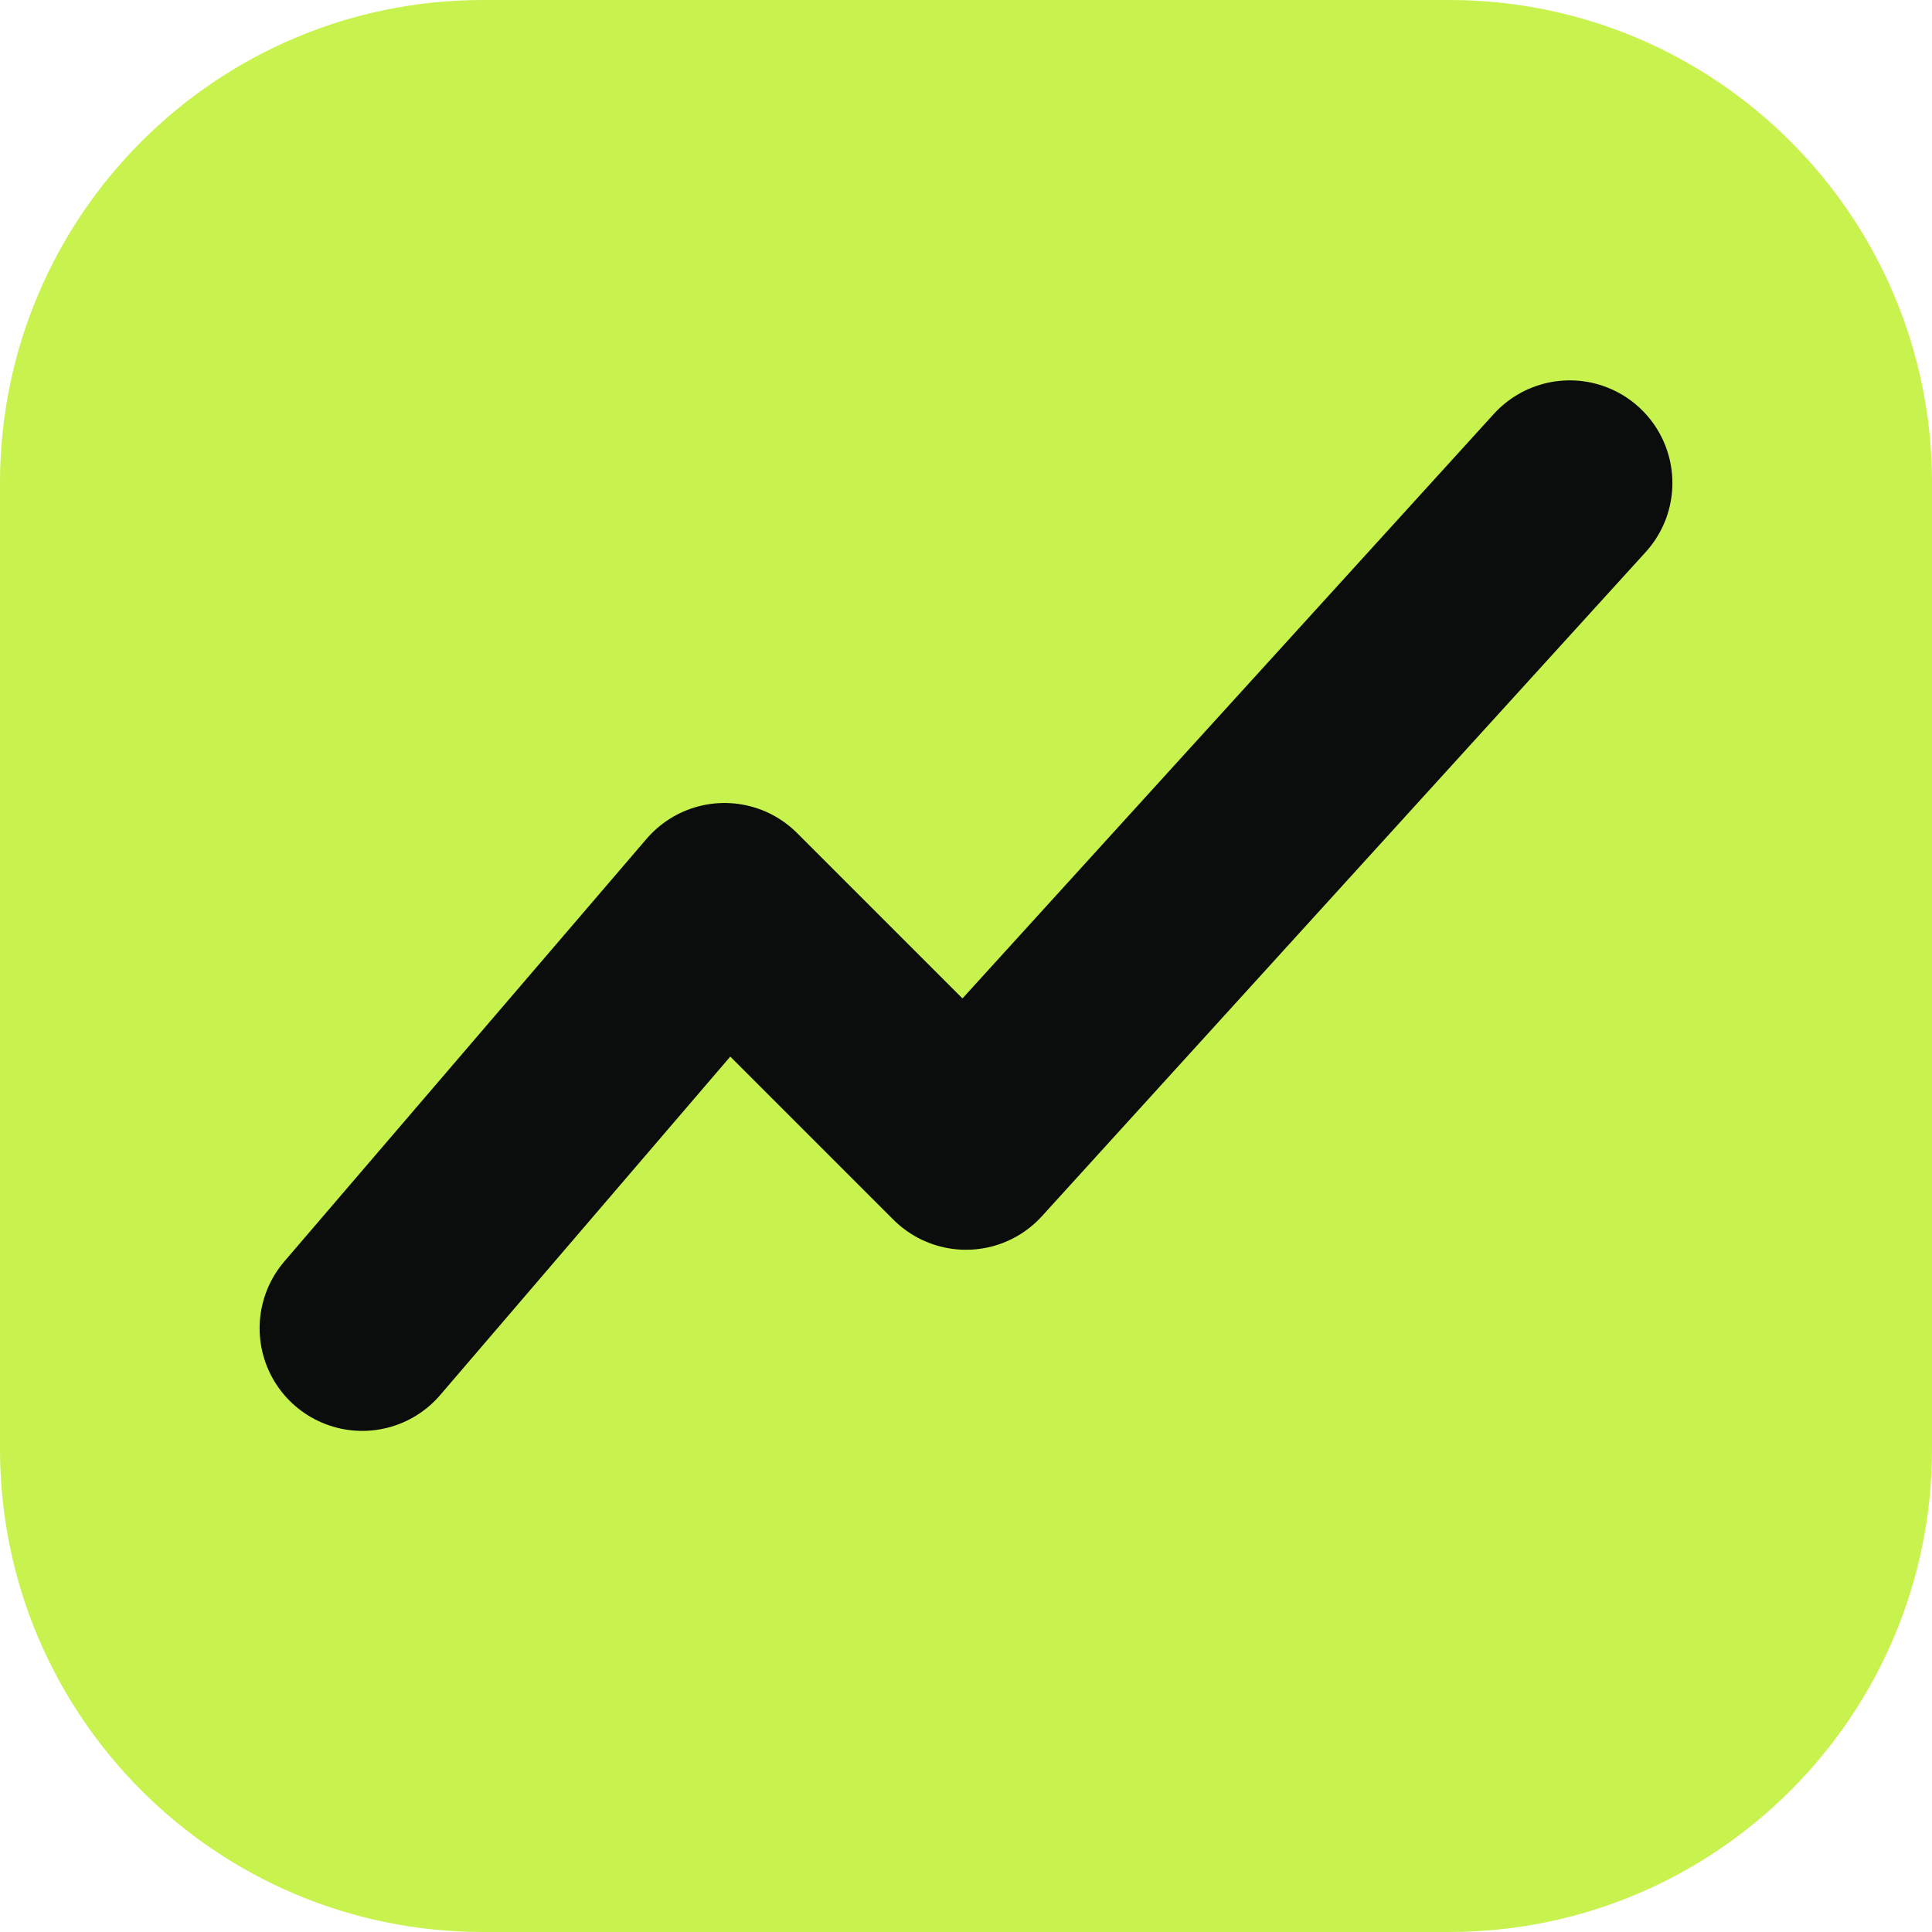
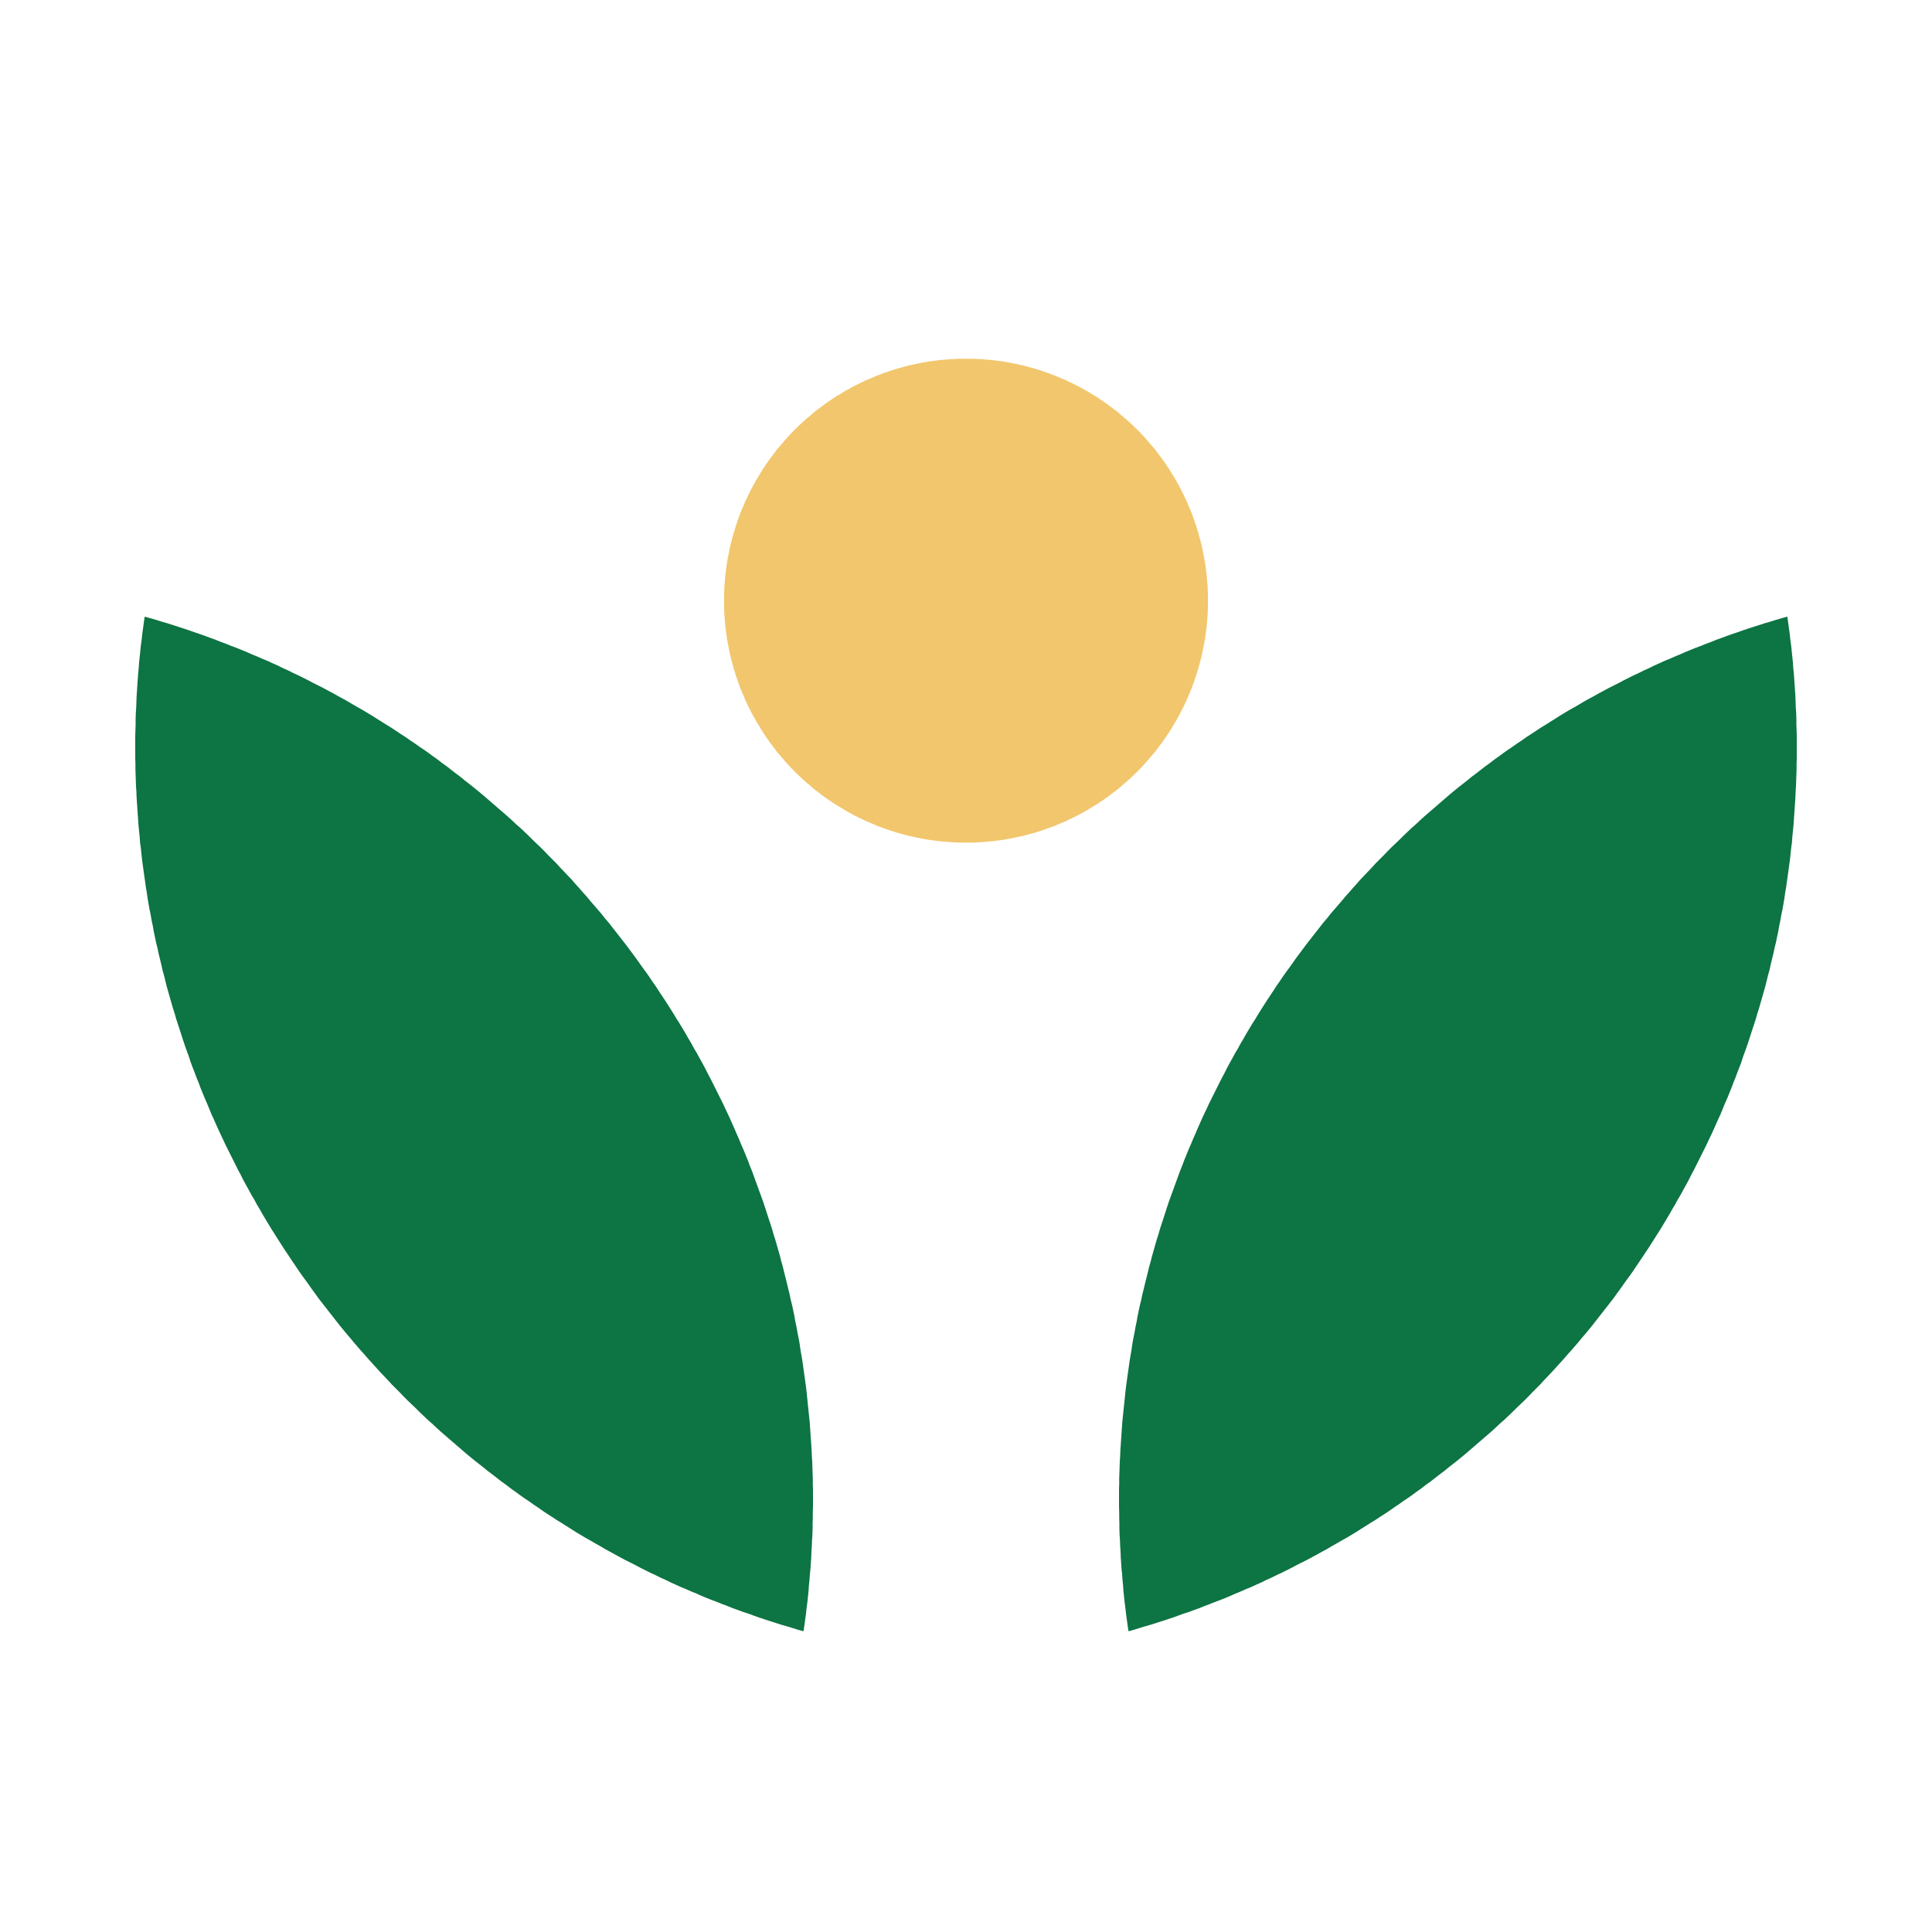
- <svg xmlns="http://www.w3.org/2000/svg" viewBox="0 0 32 32">
-   <rect width="32" height="32" rx="8" fill="#C8F24E" />
-   <path d="M6 22 12 15l4 4 10-11" fill="none" stroke="#0B0D0C" stroke-width="3.4" stroke-linecap="round" stroke-linejoin="round" />
+ <svg xmlns="http://www.w3.org/2000/svg" viewBox="0.00 0.00 100.00 100.00" width="100" height="100">
+   <path fill-rule="evenodd" fill="#0D7443" d="M34.25 51.52L34.09 51.28L33.93 51.03L33.76 50.79L33.60 50.55L33.43 50.31L33.26 50.08L33.09 49.84L32.92 49.60L32.75 49.37L32.57 49.13L32.40 48.90L32.22 48.67L32.04 48.44L31.86 48.21L31.68 47.98L31.50 47.75L31.31 47.53L31.13 47.30L30.94 47.08L30.75 46.86L30.56 46.64L30.37 46.41L30.18 46.20L29.99 45.98L29.79 45.76L29.60 45.54L29.40 45.33L29.20 45.12L29.00 44.91L28.80 44.69L28.59 44.48L28.39 44.28L28.19 44.07L27.98 43.86L27.77 43.66L27.56 43.46L27.35 43.25L27.14 43.05L26.93 42.85L26.71 42.66L26.50 42.46L26.28 42.26L26.06 42.07L25.84 41.88L25.62 41.69L25.40 41.50L25.18 41.31L24.96 41.12L24.73 40.93L24.51 40.75L24.28 40.57L24.05 40.39L23.82 40.20L23.59 40.03L23.36 39.85L23.13 39.67L22.89 39.50L22.66 39.32L22.42 39.15L22.19 38.98L21.95 38.81L21.71 38.65L21.47 38.48L21.23 38.32L20.99 38.15L20.74 37.99L20.50 37.83L20.26 37.67L20.01 37.52L19.76 37.36L19.52 37.21L19.27 37.05L19.02 36.90L18.77 36.75L18.52 36.61L18.26 36.46L18.01 36.31L17.76 36.17L17.50 36.03L17.25 35.89L16.99 35.75L16.73 35.61L16.47 35.48L16.21 35.35L15.95 35.21L15.69 35.08L15.43 34.95L15.17 34.83L14.91 34.70L14.64 34.58L14.38 34.45L14.11 34.33L13.85 34.21L13.58 34.10L13.31 33.98L13.04 33.87L12.77 33.75L12.50 33.64L12.23 33.53L11.96 33.43L11.69 33.32L11.42 33.22L11.15 33.11L10.87 33.01L10.60 32.91L10.32 32.81L10.05 32.72L9.77 32.62L9.50 32.53L9.22 32.44L8.94 32.35L8.66 32.26L8.38 32.18L8.10 32.09L7.82 32.01L7.54 31.93L7.49 31.92L7.48 31.97L7.44 32.26L7.40 32.55L7.36 32.84L7.33 33.13L7.29 33.42L7.26 33.71L7.23 34.00L7.20 34.29L7.18 34.58L7.15 34.87L7.13 35.16L7.11 35.45L7.09 35.75L7.07 36.04L7.06 36.33L7.05 36.62L7.03 36.91L7.02 37.20L7.02 37.49L7.01 37.79L7.00 38.08L7.00 38.37L7.00 38.66L7.00 38.95L7.00 39.24L7.01 39.53L7.01 39.83L7.02 40.12L7.03 40.41L7.04 40.70L7.06 40.99L7.07 41.28L7.09 41.57L7.11 41.87L7.13 42.16L7.15 42.45L7.17 42.74L7.20 43.03L7.23 43.32L7.25 43.61L7.29 43.90L7.32 44.19L7.35 44.48L7.39 44.77L7.43 45.06L7.47 45.35L7.51 45.63L7.55 45.92L7.60 46.21L7.64 46.50L7.69 46.79L7.74 47.07L7.80 47.36L7.85 47.65L7.91 47.93L7.96 48.22L8.02 48.50L8.08 48.79L8.15 49.07L8.21 49.36L8.28 49.64L8.35 49.93L8.41 50.21L8.49 50.49L8.56 50.78L8.63 51.06L8.71 51.34L8.79 51.62L8.87 51.90L8.95 52.18L9.04 52.46L9.12 52.74L9.21 53.02L9.30 53.29L9.39 53.57L9.48 53.85L9.57 54.12L9.67 54.40L9.77 54.67L9.86 54.95L9.96 55.22L10.07 55.50L10.17 55.77L10.28 56.04L10.38 56.31L10.49 56.58L10.60 56.85L10.72 57.12L10.83 57.39L10.94 57.66L11.06 57.92L11.18 58.19L11.30 58.46L11.42 58.72L11.55 58.99L11.67 59.25L11.80 59.51L11.93 59.77L12.06 60.03L12.19 60.29L12.32 60.55L12.46 60.81L12.59 61.07L12.73 61.33L12.87 61.58L13.01 61.84L13.16 62.09L13.30 62.35L13.45 62.60L13.59 62.85L13.74 63.10L13.89 63.35L14.04 63.60L14.20 63.85L14.35 64.09L14.51 64.34L14.67 64.59L14.83 64.83L14.99 65.07L15.15 65.31L15.32 65.56L15.48 65.80L15.65 66.04L15.82 66.27L15.99 66.51L16.16 66.75L16.33 66.98L16.50 67.22L16.68 67.45L16.86 67.68L17.04 67.91L17.22 68.14L17.40 68.37L17.58 68.60L17.76 68.82L17.95 69.05L18.14 69.27L18.32 69.49L18.51 69.71L18.71 69.94L18.90 70.15L19.09 70.37L19.29 70.59L19.48 70.80L19.68 71.02L19.88 71.23L20.08 71.44L20.28 71.66L20.48 71.86L20.69 72.07L20.89 72.28L21.10 72.49L21.31 72.69L21.52 72.89L21.73 73.10L21.94 73.30L22.15 73.50L22.37 73.69L22.58 73.89L22.80 74.09L23.02 74.28L23.24 74.47L23.46 74.66L23.68 74.85L23.90 75.04L24.12 75.23L24.35 75.42L24.57 75.60L24.80 75.78L25.03 75.96L25.26 76.15L25.49 76.32L25.72 76.50L25.95 76.68L26.19 76.85L26.42 77.03L26.66 77.20L26.89 77.37L27.13 77.54L27.37 77.70L27.61 77.87L27.85 78.03L28.09 78.20L28.33 78.36L28.58 78.52L28.82 78.68L29.07 78.83L29.32 78.99L29.56 79.14L29.81 79.30L30.06 79.45L30.31 79.60L30.56 79.74L30.82 79.89L31.07 80.03L31.32 80.18L31.58 80.32L31.83 80.46L32.09 80.60L32.35 80.74L32.61 80.87L32.87 81.00L33.13 81.14L33.39 81.27L33.65 81.40L33.91 81.52L34.17 81.65L34.44 81.77L34.70 81.90L34.97 82.02L35.23 82.14L35.50 82.25L35.77 82.37L36.04 82.48L36.31 82.60L36.57 82.71L36.85 82.82L37.12 82.92L37.39 83.03L37.66 83.13L37.93 83.24L38.21 83.34L38.48 83.44L38.76 83.53L39.03 83.63L39.31 83.73L39.58 83.82L39.86 83.91L40.14 84.00L40.42 84.09L40.70 84.17L40.97 84.25L41.25 84.34L41.53 84.42L41.59 84.43L41.60 84.37L41.64 84.09L41.68 83.80L41.72 83.51L41.75 83.22L41.79 82.93L41.82 82.64L41.85 82.35L41.87 82.06L41.90 81.77L41.92 81.48L41.95 81.19L41.97 80.90L41.99 80.60L42.00 80.31L42.02 80.02L42.03 79.73L42.05 79.44L42.06 79.15L42.06 78.86L42.07 78.56L42.07 78.27L42.08 77.98L42.08 77.69L42.08 77.40L42.08 77.11L42.07 76.81L42.07 76.52L42.06 76.23L42.05 75.94L42.04 75.65L42.02 75.36L42.01 75.07L41.99 74.78L41.97 74.48L41.95 74.19L41.93 73.90L41.91 73.61L41.88 73.32L41.85 73.03L41.82 72.74L41.79 72.45L41.76 72.16L41.73 71.87L41.69 71.58L41.65 71.29L41.61 71.00L41.57 70.72L41.53 70.43L41.48 70.14L41.43 69.85L41.39 69.56L41.34 69.28L41.28 68.99L41.23 68.70L41.17 68.42L41.12 68.13L41.06 67.84L41.00 67.56L40.93 67.28L40.87 66.99L40.80 66.71L40.73 66.42L40.66 66.14L40.59 65.86L40.52 65.57L40.44 65.29L40.37 65.01L40.29 64.73L40.21 64.45L40.13 64.17L40.04 63.89L39.96 63.61L39.87 63.33L39.78 63.06L39.69 62.78L39.60 62.50L39.51 62.23L39.41 61.95L39.31 61.68L39.21 61.40L39.11 61.13L39.01 60.85L38.91 60.58L38.80 60.31L38.70 60.04L38.59 59.77L38.48 59.50L38.36 59.23L38.25 58.96L38.13 58.69L38.02 58.43L37.90 58.16L37.78 57.89L37.66 57.63L37.53 57.36L37.41 57.10L37.28 56.84L37.15 56.58L37.02 56.32L36.89 56.06L36.76 55.80L36.62 55.54L36.49 55.28L36.35 55.02L36.21 54.77L36.07 54.51L35.92 54.26L35.78 54.00L35.63 53.75L35.49 53.50L35.34 53.25L35.19 53.00L35.03 52.75L34.88 52.50L34.73 52.26L34.57 52.01L34.41 51.76Z" />
+   <path fill-rule="evenodd" fill="#0D7443" d="M85.49 64.34L85.65 64.09L85.80 63.85L85.96 63.60L86.11 63.35L86.26 63.10L86.41 62.85L86.55 62.60L86.70 62.35L86.84 62.09L86.99 61.84L87.13 61.58L87.27 61.33L87.41 61.07L87.54 60.81L87.68 60.55L87.81 60.29L87.94 60.03L88.07 59.77L88.20 59.51L88.33 59.25L88.45 58.99L88.58 58.72L88.70 58.46L88.82 58.19L88.94 57.92L89.06 57.66L89.17 57.39L89.28 57.12L89.40 56.85L89.51 56.58L89.62 56.31L89.72 56.04L89.83 55.77L89.93 55.50L90.04 55.22L90.14 54.95L90.23 54.67L90.33 54.40L90.43 54.12L90.52 53.85L90.61 53.57L90.70 53.29L90.79 53.02L90.88 52.74L90.96 52.46L91.05 52.18L91.13 51.90L91.21 51.62L91.29 51.34L91.37 51.06L91.44 50.78L91.51 50.49L91.59 50.21L91.65 49.93L91.72 49.64L91.79 49.36L91.85 49.07L91.92 48.79L91.98 48.50L92.04 48.22L92.09 47.93L92.15 47.65L92.20 47.36L92.26 47.07L92.31 46.79L92.36 46.50L92.40 46.21L92.45 45.92L92.49 45.63L92.53 45.35L92.57 45.06L92.61 44.77L92.65 44.48L92.68 44.19L92.71 43.90L92.75 43.61L92.77 43.32L92.80 43.03L92.83 42.74L92.85 42.45L92.87 42.16L92.89 41.87L92.91 41.57L92.93 41.28L92.94 40.99L92.96 40.70L92.97 40.41L92.98 40.12L92.99 39.83L92.99 39.53L93.00 39.24L93.00 38.95L93.00 38.66L93.00 38.37L93.00 38.08L92.99 37.79L92.98 37.49L92.98 37.20L92.97 36.91L92.95 36.62L92.94 36.33L92.93 36.04L92.91 35.75L92.89 35.45L92.87 35.16L92.85 34.87L92.82 34.58L92.80 34.29L92.77 34.00L92.74 33.71L92.71 33.42L92.67 33.13L92.64 32.84L92.60 32.55L92.56 32.26L92.52 31.97L92.51 31.92L92.46 31.93L92.18 32.01L91.90 32.09L91.62 32.18L91.34 32.26L91.06 32.35L90.78 32.44L90.50 32.53L90.23 32.62L89.95 32.72L89.68 32.81L89.40 32.91L89.13 33.01L88.85 33.11L88.58 33.22L88.31 33.32L88.04 33.43L87.77 33.53L87.50 33.64L87.23 33.75L86.96 33.87L86.69 33.98L86.42 34.10L86.15 34.21L85.89 34.33L85.62 34.45L85.36 34.58L85.09 34.70L84.83 34.83L84.57 34.95L84.31 35.08L84.05 35.21L83.79 35.35L83.53 35.48L83.27 35.61L83.01 35.75L82.75 35.89L82.50 36.03L82.24 36.17L81.99 36.31L81.74 36.46L81.48 36.61L81.23 36.75L80.98 36.90L80.73 37.05L80.48 37.21L80.24 37.36L79.99 37.52L79.74 37.67L79.50 37.83L79.26 37.99L79.01 38.15L78.77 38.32L78.53 38.48L78.29 38.65L78.05 38.81L77.81 38.98L77.58 39.15L77.34 39.32L77.11 39.50L76.87 39.67L76.64 39.85L76.41 40.03L76.18 40.20L75.95 40.39L75.72 40.57L75.49 40.75L75.27 40.93L75.04 41.12L74.82 41.31L74.60 41.50L74.38 41.69L74.16 41.88L73.94 42.07L73.72 42.26L73.50 42.46L73.29 42.66L73.07 42.85L72.86 43.05L72.65 43.25L72.44 43.46L72.23 43.66L72.02 43.86L71.81 44.07L71.61 44.28L71.41 44.48L71.20 44.69L71.00 44.91L70.80 45.12L70.60 45.33L70.40 45.54L70.21 45.76L70.01 45.98L69.82 46.20L69.63 46.41L69.44 46.64L69.25 46.86L69.06 47.08L68.87 47.30L68.69 47.53L68.50 47.75L68.32 47.98L68.14 48.21L67.96 48.44L67.78 48.67L67.60 48.90L67.43 49.13L67.25 49.37L67.08 49.60L66.91 49.84L66.74 50.08L66.57 50.31L66.40 50.55L66.24 50.79L66.07 51.03L65.91 51.28L65.75 51.52L65.59 51.76L65.43 52.01L65.27 52.26L65.12 52.50L64.97 52.75L64.81 53.00L64.66 53.25L64.51 53.50L64.37 53.75L64.22 54.00L64.08 54.26L63.93 54.51L63.79 54.77L63.65 55.02L63.51 55.28L63.38 55.54L63.24 55.80L63.11 56.06L62.98 56.32L62.85 56.58L62.72 56.84L62.59 57.10L62.47 57.36L62.34 57.63L62.22 57.89L62.10 58.16L61.98 58.43L61.87 58.69L61.75 58.96L61.64 59.23L61.52 59.50L61.41 59.77L61.30 60.04L61.20 60.31L61.09 60.58L60.99 60.85L60.89 61.13L60.79 61.40L60.69 61.68L60.59 61.95L60.49 62.23L60.40 62.50L60.31 62.78L60.22 63.06L60.13 63.33L60.04 63.61L59.96 63.89L59.87 64.17L59.79 64.45L59.71 64.73L59.63 65.01L59.56 65.29L59.48 65.57L59.41 65.86L59.34 66.14L59.27 66.42L59.20 66.71L59.13 66.99L59.07 67.28L59.00 67.56L58.94 67.84L58.88 68.13L58.83 68.42L58.77 68.70L58.72 68.99L58.66 69.28L58.61 69.56L58.57 69.85L58.52 70.14L58.47 70.43L58.43 70.72L58.39 71.00L58.35 71.29L58.31 71.58L58.27 71.87L58.24 72.16L58.21 72.45L58.18 72.74L58.15 73.03L58.12 73.32L58.09 73.61L58.07 73.90L58.05 74.19L58.03 74.48L58.01 74.78L57.99 75.07L57.98 75.36L57.96 75.65L57.95 75.94L57.94 76.23L57.93 76.52L57.93 76.81L57.92 77.11L57.92 77.40L57.92 77.69L57.92 77.98L57.93 78.27L57.93 78.56L57.94 78.86L57.94 79.15L57.95 79.44L57.97 79.73L57.98 80.02L58.00 80.31L58.01 80.60L58.03 80.90L58.05 81.19L58.08 81.48L58.10 81.77L58.13 82.06L58.15 82.35L58.18 82.64L58.21 82.93L58.25 83.22L58.28 83.51L58.32 83.80L58.36 84.09L58.40 84.37L58.41 84.43L58.47 84.42L58.75 84.34L59.03 84.25L59.30 84.17L59.58 84.09L59.86 84.00L60.14 83.91L60.42 83.82L60.69 83.73L60.97 83.63L61.24 83.53L61.52 83.44L61.79 83.34L62.07 83.24L62.34 83.13L62.61 83.03L62.88 82.92L63.15 82.82L63.43 82.71L63.69 82.60L63.96 82.48L64.23 82.37L64.50 82.25L64.77 82.14L65.03 82.02L65.30 81.90L65.56 81.77L65.83 81.65L66.09 81.52L66.35 81.40L66.61 81.27L66.87 81.14L67.13 81.00L67.39 80.87L67.65 80.74L67.91 80.60L68.17 80.46L68.42 80.32L68.68 80.18L68.93 80.03L69.18 79.89L69.44 79.74L69.69 79.60L69.94 79.45L70.19 79.30L70.44 79.14L70.68 78.99L70.93 78.83L71.18 78.68L71.42 78.52L71.67 78.36L71.91 78.20L72.15 78.03L72.39 77.87L72.63 77.70L72.87 77.54L73.11 77.37L73.34 77.20L73.58 77.03L73.81 76.85L74.05 76.68L74.28 76.50L74.51 76.32L74.74 76.15L74.97 75.96L75.20 75.78L75.43 75.60L75.65 75.42L75.88 75.23L76.10 75.04L76.32 74.85L76.54 74.66L76.76 74.47L76.98 74.28L77.20 74.09L77.42 73.89L77.63 73.69L77.85 73.50L78.06 73.30L78.27 73.10L78.48 72.89L78.69 72.69L78.90 72.49L79.11 72.28L79.31 72.07L79.52 71.86L79.72 71.66L79.92 71.44L80.12 71.23L80.32 71.02L80.52 70.80L80.71 70.59L80.91 70.37L81.10 70.15L81.29 69.94L81.49 69.71L81.68 69.49L81.86 69.27L82.05 69.05L82.24 68.82L82.42 68.60L82.60 68.37L82.78 68.14L82.96 67.91L83.14 67.68L83.32 67.45L83.50 67.22L83.67 66.98L83.84 66.75L84.01 66.51L84.18 66.27L84.35 66.04L84.52 65.80L84.68 65.56L84.85 65.31L85.01 65.07L85.17 64.83L85.33 64.59Z" />
+   <path fill-rule="evenodd" fill="#F2C66D" d="M62.52 31.09L62.52 31.01L62.52 30.94L62.52 30.86L62.52 30.78L62.52 30.71L62.52 30.63L62.51 30.55L62.51 30.48L62.51 30.40L62.50 30.32L62.50 30.25L62.49 30.17L62.48 30.09L62.48 30.02L62.47 29.94L62.46 29.86L62.46 29.79L62.45 29.71L62.44 29.63L62.43 29.56L62.42 29.48L62.41 29.40L62.40 29.33L62.39 29.25L62.38 29.18L62.37 29.10L62.35 29.02L62.34 28.95L62.33 28.87L62.31 28.80L62.30 28.72L62.28 28.65L62.27 28.57L62.25 28.50L62.24 28.42L62.22 28.35L62.20 28.27L62.19 28.20L62.17 28.12L62.15 28.05L62.13 27.97L62.11 27.90L62.09 27.82L62.07 27.75L62.05 27.68L62.03 27.60L62.01 27.53L61.98 27.45L61.96 27.38L61.94 27.31L61.92 27.23L61.89 27.16L61.87 27.09L61.84 27.02L61.82 26.94L61.79 26.87L61.77 26.80L61.74 26.73L61.71 26.65L61.69 26.58L61.66 26.51L61.63 26.44L61.60 26.37L61.57 26.30L61.54 26.23L61.51 26.16L61.48 26.09L61.45 26.01L61.42 25.94L61.39 25.87L61.35 25.80L61.32 25.74L61.29 25.67L61.26 25.60L61.22 25.53L61.19 25.46L61.15 25.39L61.12 25.32L61.08 25.25L61.05 25.19L61.01 25.12L60.97 25.05L60.93 24.98L60.90 24.92L60.86 24.85L60.82 24.78L60.78 24.72L60.74 24.65L60.70 24.59L60.66 24.52L60.62 24.45L60.58 24.39L60.54 24.32L60.50 24.26L60.46 24.20L60.41 24.13L60.37 24.07L60.33 24.00L60.28 23.94L60.24 23.88L60.20 23.82L60.15 23.75L60.11 23.69L60.06 23.63L60.01 23.57L59.97 23.51L59.92 23.45L59.87 23.38L59.83 23.32L59.78 23.26L59.73 23.20L59.68 23.14L59.63 23.09L59.58 23.03L59.53 22.97L59.48 22.91L59.43 22.85L59.38 22.79L59.33 22.74L59.28 22.68L59.23 22.62L59.18 22.57L59.12 22.51L59.07 22.45L59.02 22.40L58.96 22.34L58.91 22.29L58.86 22.23L58.80 22.18L58.75 22.13L58.69 22.07L58.64 22.02L58.58 21.97L58.52 21.91L58.47 21.86L58.41 21.81L58.35 21.76L58.30 21.71L58.24 21.66L58.18 21.61L58.12 21.56L58.06 21.51L58.00 21.46L57.95 21.41L57.89 21.36L57.83 21.31L57.77 21.26L57.71 21.22L57.64 21.17L57.58 21.12L57.52 21.08L57.46 21.03L57.40 20.99L57.34 20.94L57.27 20.89L57.21 20.85L57.15 20.81L57.09 20.76L57.02 20.72L56.96 20.68L56.89 20.63L56.83 20.59L56.77 20.55L56.70 20.51L56.64 20.47L56.57 20.43L56.50 20.39L56.44 20.35L56.37 20.31L56.31 20.27L56.24 20.23L56.17 20.19L56.11 20.16L56.04 20.12L55.97 20.08L55.90 20.04L55.84 20.01L55.77 19.97L55.70 19.94L55.63 19.90L55.56 19.87L55.49 19.83L55.42 19.80L55.35 19.77L55.29 19.74L55.22 19.70L55.15 19.67L55.08 19.64L55.00 19.61L54.93 19.58L54.86 19.55L54.79 19.52L54.72 19.49L54.65 19.46L54.58 19.43L54.51 19.41L54.44 19.38L54.36 19.35L54.29 19.32L54.22 19.30L54.15 19.27L54.07 19.25L54.00 19.22L53.93 19.20L53.86 19.17L53.78 19.15L53.71 19.13L53.64 19.11L53.56 19.08L53.49 19.06L53.41 19.04L53.34 19.02L53.27 19.00L53.19 18.98L53.12 18.96L53.04 18.94L52.97 18.92L52.89 18.90L52.82 18.89L52.74 18.87L52.67 18.85L52.59 18.84L52.52 18.82L52.44 18.81L52.37 18.79L52.29 18.78L52.22 18.76L52.14 18.75L52.07 18.74L51.99 18.72L51.91 18.71L51.84 18.70L51.76 18.69L51.69 18.68L51.61 18.67L51.53 18.66L51.46 18.65L51.38 18.64L51.30 18.63L51.23 18.63L51.15 18.62L51.07 18.61L51.00 18.61L50.92 18.60L50.84 18.59L50.77 18.59L50.69 18.59L50.61 18.58L50.54 18.58L50.46 18.57L50.38 18.57L50.31 18.57L50.23 18.57L50.15 18.57L50.08 18.57L50.00 18.57L49.92 18.57L49.85 18.57L49.77 18.57L49.69 18.57L49.62 18.57L49.54 18.57L49.46 18.58L49.39 18.58L49.31 18.59L49.23 18.59L49.16 18.59L49.08 18.60L49.00 18.61L48.93 18.61L48.85 18.62L48.77 18.63L48.70 18.63L48.62 18.64L48.54 18.65L48.47 18.66L48.39 18.67L48.31 18.68L48.24 18.69L48.16 18.70L48.09 18.71L48.01 18.72L47.93 18.74L47.86 18.75L47.78 18.76L47.71 18.78L47.63 18.79L47.56 18.81L47.48 18.82L47.41 18.84L47.33 18.85L47.26 18.87L47.18 18.89L47.11 18.90L47.03 18.92L46.96 18.94L46.88 18.96L46.81 18.98L46.73 19.00L46.66 19.02L46.59 19.04L46.51 19.06L46.44 19.08L46.36 19.11L46.29 19.13L46.22 19.15L46.14 19.17L46.07 19.20L46.00 19.22L45.93 19.25L45.85 19.27L45.78 19.30L45.71 19.32L45.64 19.35L45.56 19.38L45.49 19.41L45.42 19.43L45.35 19.46L45.28 19.49L45.21 19.52L45.14 19.55L45.07 19.58L45.00 19.61L44.92 19.64L44.85 19.67L44.78 19.70L44.71 19.74L44.65 19.77L44.58 19.80L44.51 19.83L44.44 19.87L44.37 19.90L44.30 19.94L44.23 19.97L44.16 20.01L44.10 20.04L44.03 20.08L43.96 20.12L43.89 20.16L43.83 20.19L43.76 20.23L43.69 20.27L43.63 20.31L43.56 20.35L43.50 20.39L43.43 20.43L43.36 20.47L43.30 20.51L43.23 20.55L43.17 20.59L43.11 20.63L43.04 20.68L42.98 20.72L42.91 20.76L42.85 20.81L42.79 20.85L42.73 20.89L42.66 20.94L42.60 20.99L42.54 21.03L42.48 21.08L42.42 21.12L42.36 21.17L42.29 21.22L42.23 21.26L42.17 21.31L42.11 21.36L42.05 21.41L42.00 21.46L41.94 21.51L41.88 21.56L41.82 21.61L41.76 21.66L41.70 21.71L41.65 21.76L41.59 21.81L41.53 21.86L41.48 21.91L41.42 21.97L41.36 22.02L41.31 22.07L41.25 22.13L41.20 22.18L41.14 22.23L41.09 22.29L41.04 22.34L40.98 22.40L40.93 22.45L40.88 22.51L40.82 22.57L40.77 22.62L40.72 22.68L40.67 22.74L40.62 22.79L40.57 22.85L40.52 22.91L40.47 22.97L40.42 23.03L40.37 23.09L40.32 23.14L40.27 23.20L40.22 23.26L40.17 23.32L40.13 23.38L40.08 23.45L40.03 23.51L39.99 23.57L39.94 23.63L39.89 23.69L39.85 23.75L39.80 23.82L39.76 23.88L39.72 23.94L39.67 24.00L39.63 24.07L39.59 24.13L39.54 24.20L39.50 24.26L39.46 24.32L39.42 24.39L39.38 24.45L39.34 24.52L39.30 24.59L39.26 24.65L39.22 24.72L39.18 24.78L39.14 24.85L39.10 24.92L39.07 24.98L39.03 25.05L38.99 25.12L38.95 25.19L38.92 25.25L38.88 25.32L38.85 25.39L38.81 25.46L38.78 25.53L38.74 25.60L38.71 25.67L38.68 25.74L38.65 25.80L38.61 25.87L38.58 25.94L38.55 26.01L38.52 26.09L38.49 26.16L38.46 26.23L38.43 26.30L38.40 26.37L38.37 26.44L38.34 26.51L38.31 26.58L38.29 26.65L38.26 26.73L38.23 26.80L38.21 26.87L38.18 26.94L38.16 27.02L38.13 27.09L38.11 27.16L38.08 27.23L38.06 27.31L38.04 27.38L38.02 27.45L37.99 27.53L37.97 27.60L37.95 27.68L37.93 27.75L37.91 27.82L37.89 27.90L37.87 27.97L37.85 28.05L37.83 28.12L37.81 28.20L37.80 28.27L37.78 28.35L37.76 28.42L37.75 28.50L37.73 28.57L37.72 28.65L37.70 28.72L37.69 28.80L37.67 28.87L37.66 28.95L37.65 29.02L37.63 29.10L37.62 29.18L37.61 29.25L37.60 29.33L37.59 29.40L37.58 29.48L37.57 29.56L37.56 29.63L37.55 29.71L37.54 29.79L37.54 29.86L37.53 29.94L37.52 30.02L37.52 30.09L37.51 30.17L37.50 30.25L37.50 30.32L37.49 30.40L37.49 30.48L37.49 30.55L37.48 30.63L37.48 30.71L37.48 30.78L37.48 30.86L37.48 30.94L37.48 31.01L37.48 31.09L37.48 31.17L37.48 31.24L37.48 31.32L37.48 31.40L37.48 31.47L37.48 31.55L37.49 31.63L37.49 31.70L37.49 31.78L37.50 31.86L37.50 31.93L37.51 32.01L37.52 32.09L37.52 32.16L37.53 32.24L37.54 32.32L37.54 32.39L37.55 32.47L37.56 32.55L37.57 32.62L37.58 32.70L37.59 32.78L37.60 32.85L37.61 32.93L37.62 33.00L37.63 33.08L37.65 33.16L37.66 33.23L37.67 33.31L37.69 33.38L37.70 33.46L37.72 33.53L37.73 33.61L37.75 33.68L37.76 33.76L37.78 33.83L37.80 33.91L37.81 33.98L37.83 34.06L37.85 34.13L37.87 34.21L37.89 34.28L37.91 34.36L37.93 34.43L37.95 34.50L37.97 34.58L37.99 34.65L38.02 34.73L38.04 34.80L38.06 34.87L38.08 34.95L38.11 35.02L38.13 35.09L38.16 35.16L38.18 35.24L38.21 35.31L38.23 35.38L38.26 35.45L38.29 35.53L38.31 35.60L38.34 35.67L38.37 35.74L38.40 35.81L38.43 35.88L38.46 35.95L38.49 36.02L38.52 36.10L38.55 36.17L38.58 36.24L38.61 36.31L38.65 36.38L38.68 36.45L38.71 36.51L38.74 36.58L38.78 36.65L38.81 36.72L38.85 36.79L38.88 36.86L38.92 36.93L38.95 36.99L38.99 37.06L39.03 37.13L39.07 37.20L39.10 37.26L39.14 37.33L39.18 37.40L39.22 37.46L39.26 37.53L39.30 37.59L39.34 37.66L39.38 37.73L39.42 37.79L39.46 37.86L39.50 37.92L39.54 37.98L39.59 38.05L39.63 38.11L39.67 38.18L39.72 38.24L39.76 38.30L39.80 38.36L39.85 38.43L39.89 38.49L39.94 38.55L39.99 38.61L40.03 38.67L40.08 38.73L40.13 38.80L40.17 38.86L40.22 38.92L40.27 38.98L40.32 39.04L40.37 39.09L40.42 39.15L40.47 39.21L40.52 39.27L40.57 39.33L40.62 39.39L40.67 39.44L40.72 39.50L40.77 39.56L40.82 39.61L40.88 39.67L40.93 39.73L40.98 39.78L41.04 39.84L41.09 39.89L41.14 39.95L41.20 40.00L41.25 40.05L41.31 40.11L41.36 40.16L41.42 40.21L41.48 40.27L41.53 40.32L41.59 40.37L41.65 40.42L41.70 40.47L41.76 40.52L41.82 40.57L41.88 40.62L41.94 40.67L42.00 40.72L42.05 40.77L42.11 40.82L42.17 40.87L42.23 40.92L42.29 40.96L42.36 41.01L42.42 41.06L42.48 41.10L42.54 41.15L42.60 41.20L42.66 41.24L42.73 41.29L42.79 41.33L42.85 41.37L42.91 41.42L42.98 41.46L43.04 41.50L43.11 41.55L43.17 41.59L43.23 41.63L43.30 41.67L43.36 41.71L43.43 41.75L43.50 41.79L43.56 41.83L43.63 41.87L43.69 41.91L43.76 41.95L43.83 41.99L43.89 42.03L43.96 42.06L44.03 42.10L44.10 42.14L44.16 42.17L44.23 42.21L44.30 42.24L44.37 42.28L44.44 42.31L44.51 42.35L44.58 42.38L44.65 42.41L44.71 42.44L44.78 42.48L44.85 42.51L44.92 42.54L45.00 42.57L45.07 42.60L45.14 42.63L45.21 42.66L45.28 42.69L45.35 42.72L45.42 42.75L45.49 42.78L45.56 42.80L45.64 42.83L45.71 42.86L45.78 42.88L45.85 42.91L45.93 42.93L46.00 42.96L46.07 42.98L46.14 43.01L46.22 43.03L46.29 43.05L46.36 43.08L46.44 43.10L46.51 43.12L46.59 43.14L46.66 43.16L46.73 43.18L46.81 43.20L46.88 43.22L46.96 43.24L47.03 43.26L47.11 43.28L47.18 43.29L47.26 43.31L47.33 43.33L47.41 43.34L47.48 43.36L47.56 43.37L47.63 43.39L47.71 43.40L47.78 43.42L47.86 43.43L47.93 43.44L48.01 43.46L48.09 43.47L48.16 43.48L48.24 43.49L48.31 43.50L48.39 43.51L48.47 43.52L48.54 43.53L48.62 43.54L48.70 43.55L48.77 43.55L48.85 43.56L48.93 43.57L49.00 43.57L49.08 43.58L49.16 43.59L49.23 43.59L49.31 43.60L49.39 43.60L49.46 43.60L49.54 43.61L49.62 43.61L49.69 43.61L49.77 43.61L49.85 43.61L49.92 43.61L50.00 43.61L50.08 43.61L50.15 43.61L50.23 43.61L50.31 43.61L50.38 43.61L50.46 43.61L50.54 43.60L50.61 43.60L50.69 43.60L50.77 43.59L50.84 43.59L50.92 43.58L51.00 43.57L51.07 43.57L51.15 43.56L51.23 43.55L51.30 43.55L51.38 43.54L51.46 43.53L51.53 43.52L51.61 43.51L51.69 43.50L51.76 43.49L51.84 43.48L51.91 43.47L51.99 43.46L52.07 43.44L52.14 43.43L52.22 43.42L52.29 43.40L52.37 43.39L52.44 43.37L52.52 43.36L52.59 43.34L52.67 43.33L52.74 43.31L52.82 43.29L52.89 43.28L52.97 43.26L53.04 43.24L53.12 43.22L53.19 43.20L53.27 43.18L53.34 43.16L53.41 43.14L53.49 43.12L53.56 43.10L53.64 43.08L53.71 43.05L53.78 43.03L53.86 43.01L53.93 42.98L54.00 42.96L54.07 42.93L54.15 42.91L54.22 42.88L54.29 42.86L54.36 42.83L54.44 42.80L54.51 42.78L54.58 42.75L54.65 42.72L54.72 42.69L54.79 42.66L54.86 42.63L54.93 42.60L55.00 42.57L55.08 42.54L55.15 42.51L55.22 42.48L55.29 42.44L55.35 42.41L55.42 42.38L55.49 42.35L55.56 42.31L55.63 42.28L55.70 42.24L55.77 42.21L55.84 42.17L55.90 42.14L55.97 42.10L56.04 42.06L56.11 42.03L56.17 41.99L56.24 41.95L56.31 41.91L56.37 41.87L56.44 41.83L56.50 41.79L56.57 41.75L56.64 41.71L56.70 41.67L56.77 41.63L56.83 41.59L56.89 41.55L56.96 41.50L57.02 41.46L57.09 41.42L57.15 41.37L57.21 41.33L57.27 41.29L57.34 41.24L57.40 41.20L57.46 41.15L57.52 41.10L57.58 41.06L57.64 41.01L57.71 40.96L57.77 40.92L57.83 40.87L57.89 40.82L57.95 40.77L58.00 40.72L58.06 40.67L58.12 40.62L58.18 40.57L58.24 40.52L58.30 40.47L58.35 40.42L58.41 40.37L58.47 40.32L58.52 40.27L58.58 40.21L58.64 40.16L58.69 40.11L58.75 40.05L58.80 40.00L58.86 39.95L58.91 39.89L58.96 39.84L59.02 39.78L59.07 39.73L59.12 39.67L59.18 39.61L59.23 39.56L59.28 39.50L59.33 39.44L59.38 39.39L59.43 39.33L59.48 39.27L59.53 39.21L59.58 39.15L59.63 39.09L59.68 39.04L59.73 38.98L59.78 38.92L59.83 38.86L59.87 38.80L59.92 38.73L59.97 38.67L60.01 38.61L60.06 38.55L60.11 38.49L60.15 38.43L60.20 38.36L60.24 38.30L60.28 38.24L60.33 38.18L60.37 38.11L60.41 38.05L60.46 37.98L60.50 37.92L60.54 37.86L60.58 37.79L60.62 37.73L60.66 37.66L60.70 37.59L60.74 37.53L60.78 37.46L60.82 37.40L60.86 37.33L60.90 37.26L60.93 37.20L60.97 37.13L61.01 37.06L61.05 36.99L61.08 36.93L61.12 36.86L61.15 36.79L61.19 36.72L61.22 36.65L61.26 36.58L61.29 36.51L61.32 36.45L61.35 36.38L61.39 36.31L61.42 36.24L61.45 36.17L61.48 36.10L61.51 36.02L61.54 35.95L61.57 35.88L61.60 35.81L61.63 35.74L61.66 35.67L61.69 35.60L61.71 35.53L61.74 35.45L61.77 35.38L61.79 35.31L61.82 35.24L61.84 35.16L61.87 35.09L61.89 35.02L61.92 34.95L61.94 34.87L61.96 34.80L61.98 34.73L62.01 34.65L62.03 34.58L62.05 34.50L62.07 34.43L62.09 34.36L62.11 34.28L62.13 34.21L62.15 34.13L62.17 34.06L62.19 33.98L62.20 33.91L62.22 33.83L62.24 33.76L62.25 33.68L62.27 33.61L62.28 33.53L62.30 33.46L62.31 33.38L62.33 33.31L62.34 33.23L62.35 33.16L62.37 33.08L62.38 33.00L62.39 32.93L62.40 32.85L62.41 32.78L62.42 32.70L62.43 32.62L62.44 32.55L62.45 32.47L62.46 32.39L62.46 32.32L62.47 32.24L62.48 32.16L62.48 32.09L62.49 32.01L62.50 31.93L62.50 31.86L62.51 31.78L62.51 31.70L62.51 31.63L62.52 31.55L62.52 31.47L62.52 31.40L62.52 31.32L62.52 31.24L62.52 31.17Z" />
</svg>
